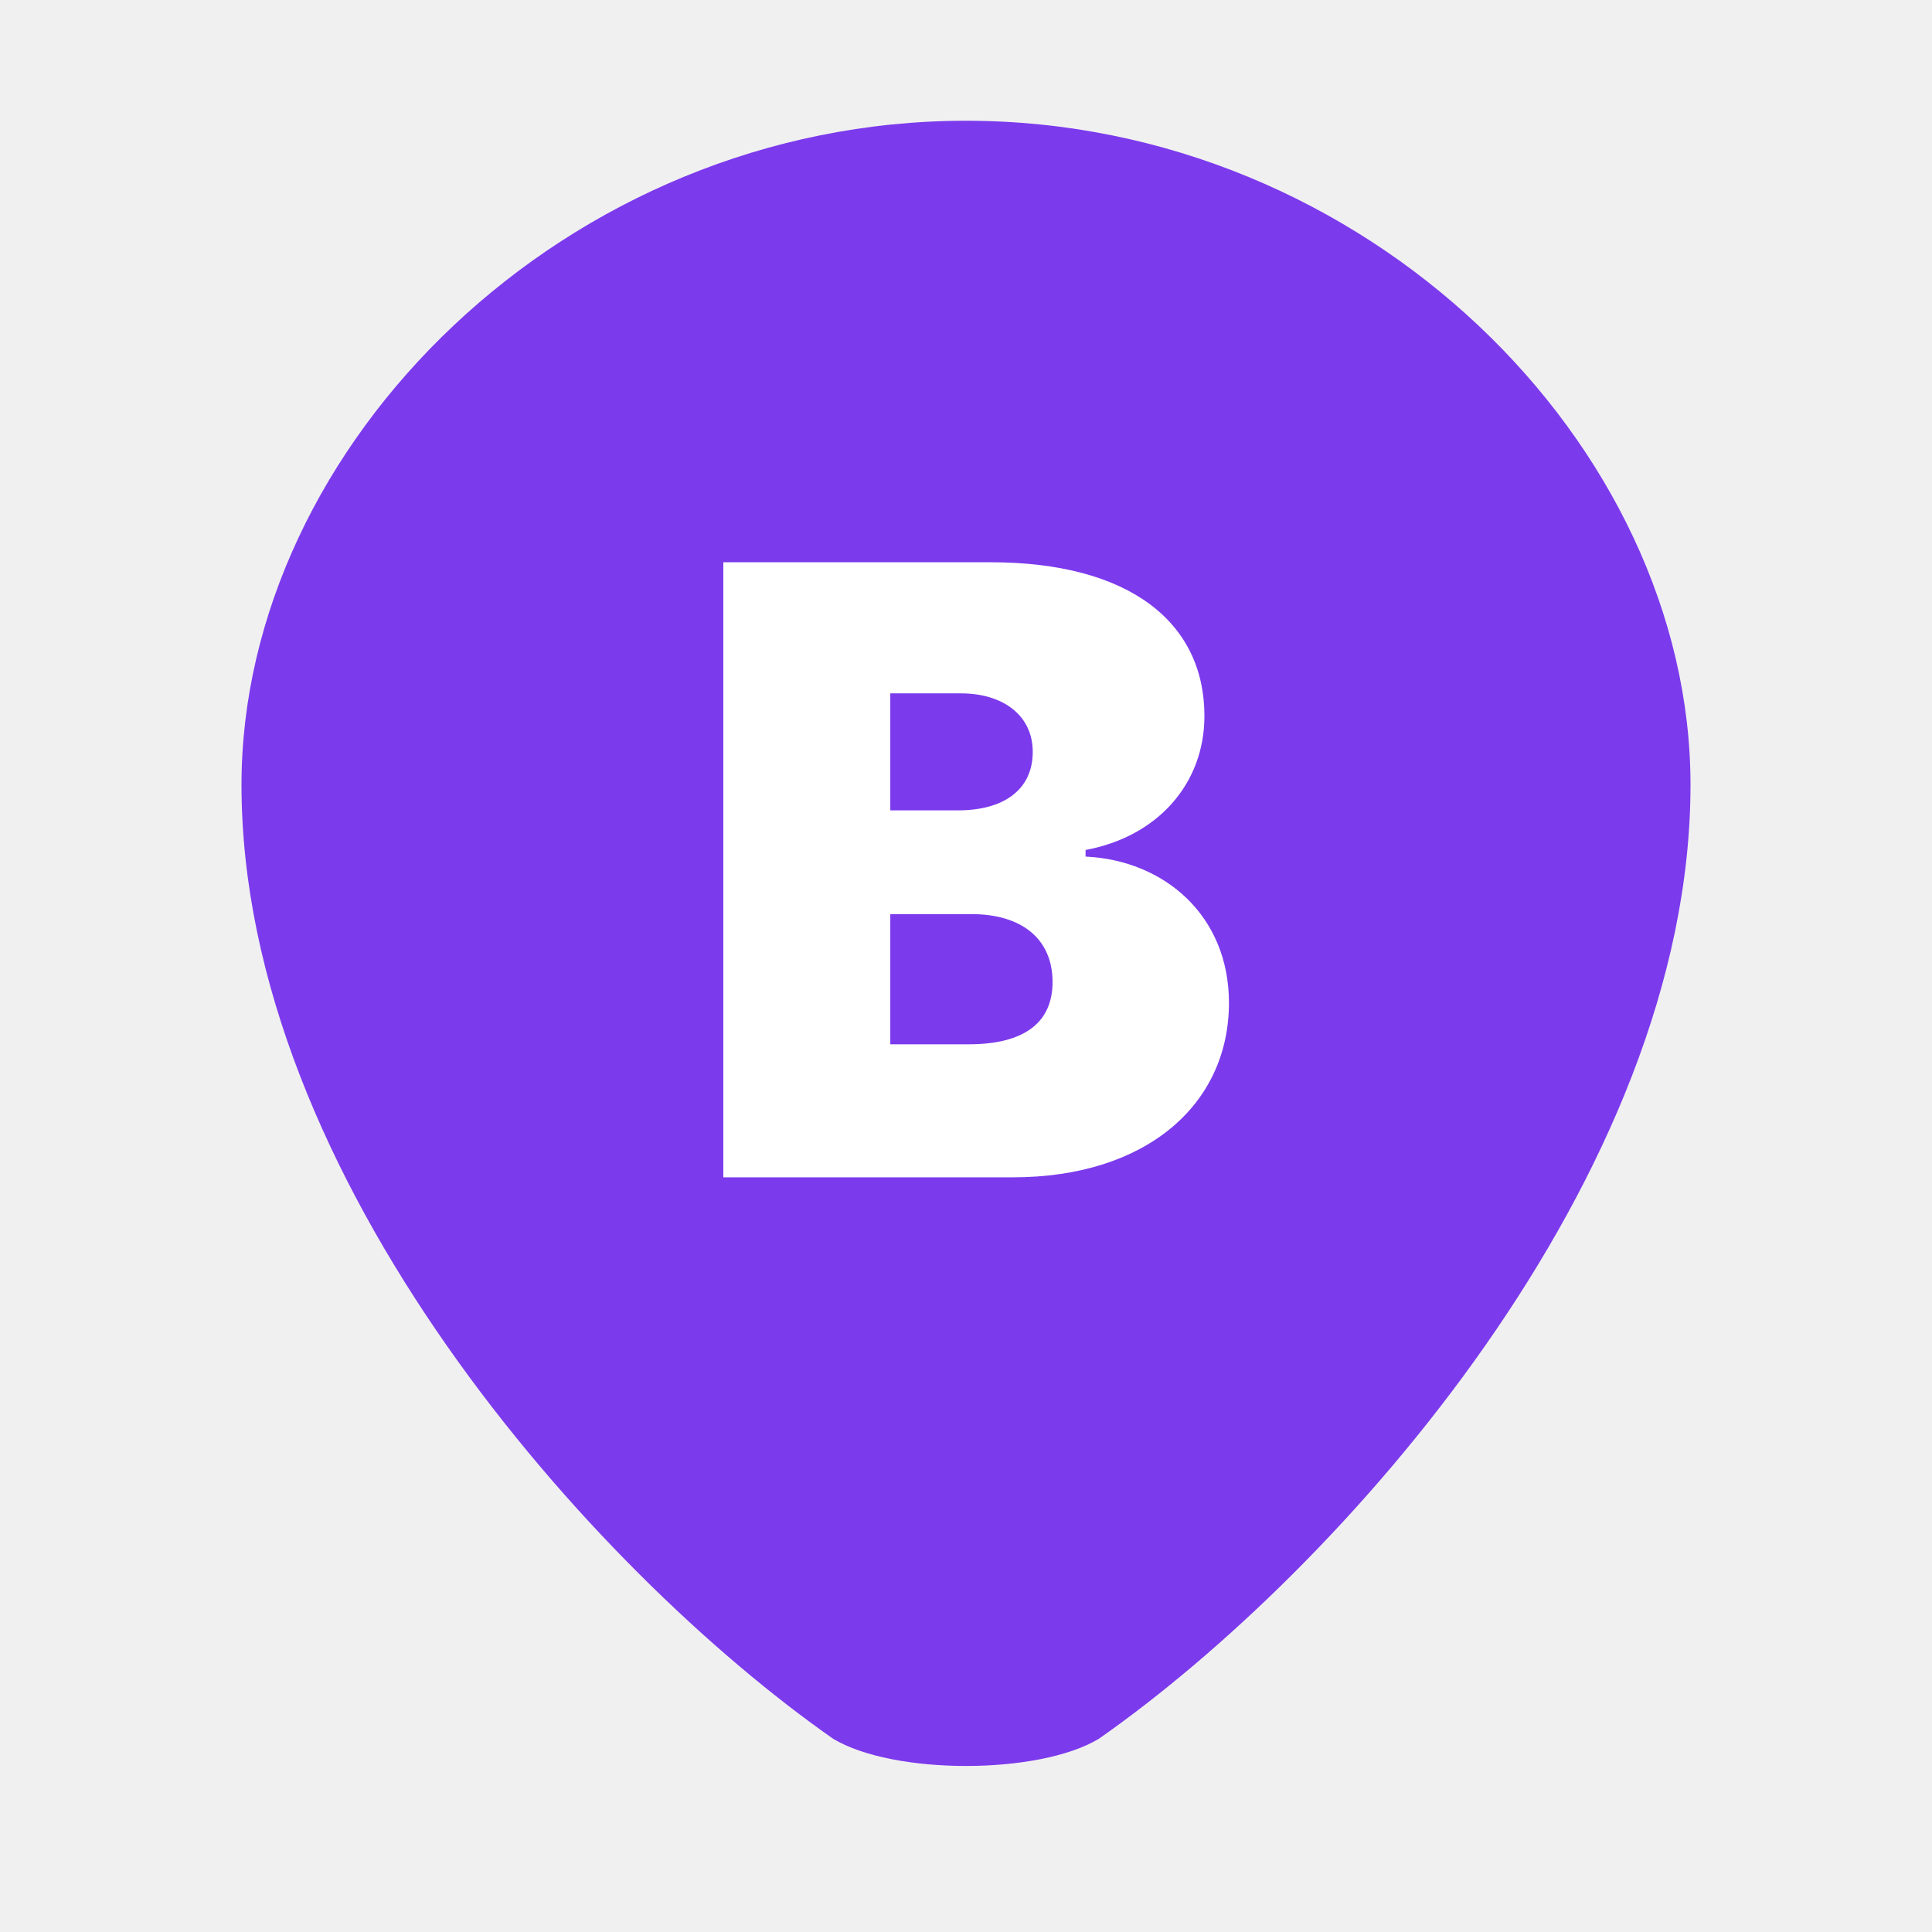
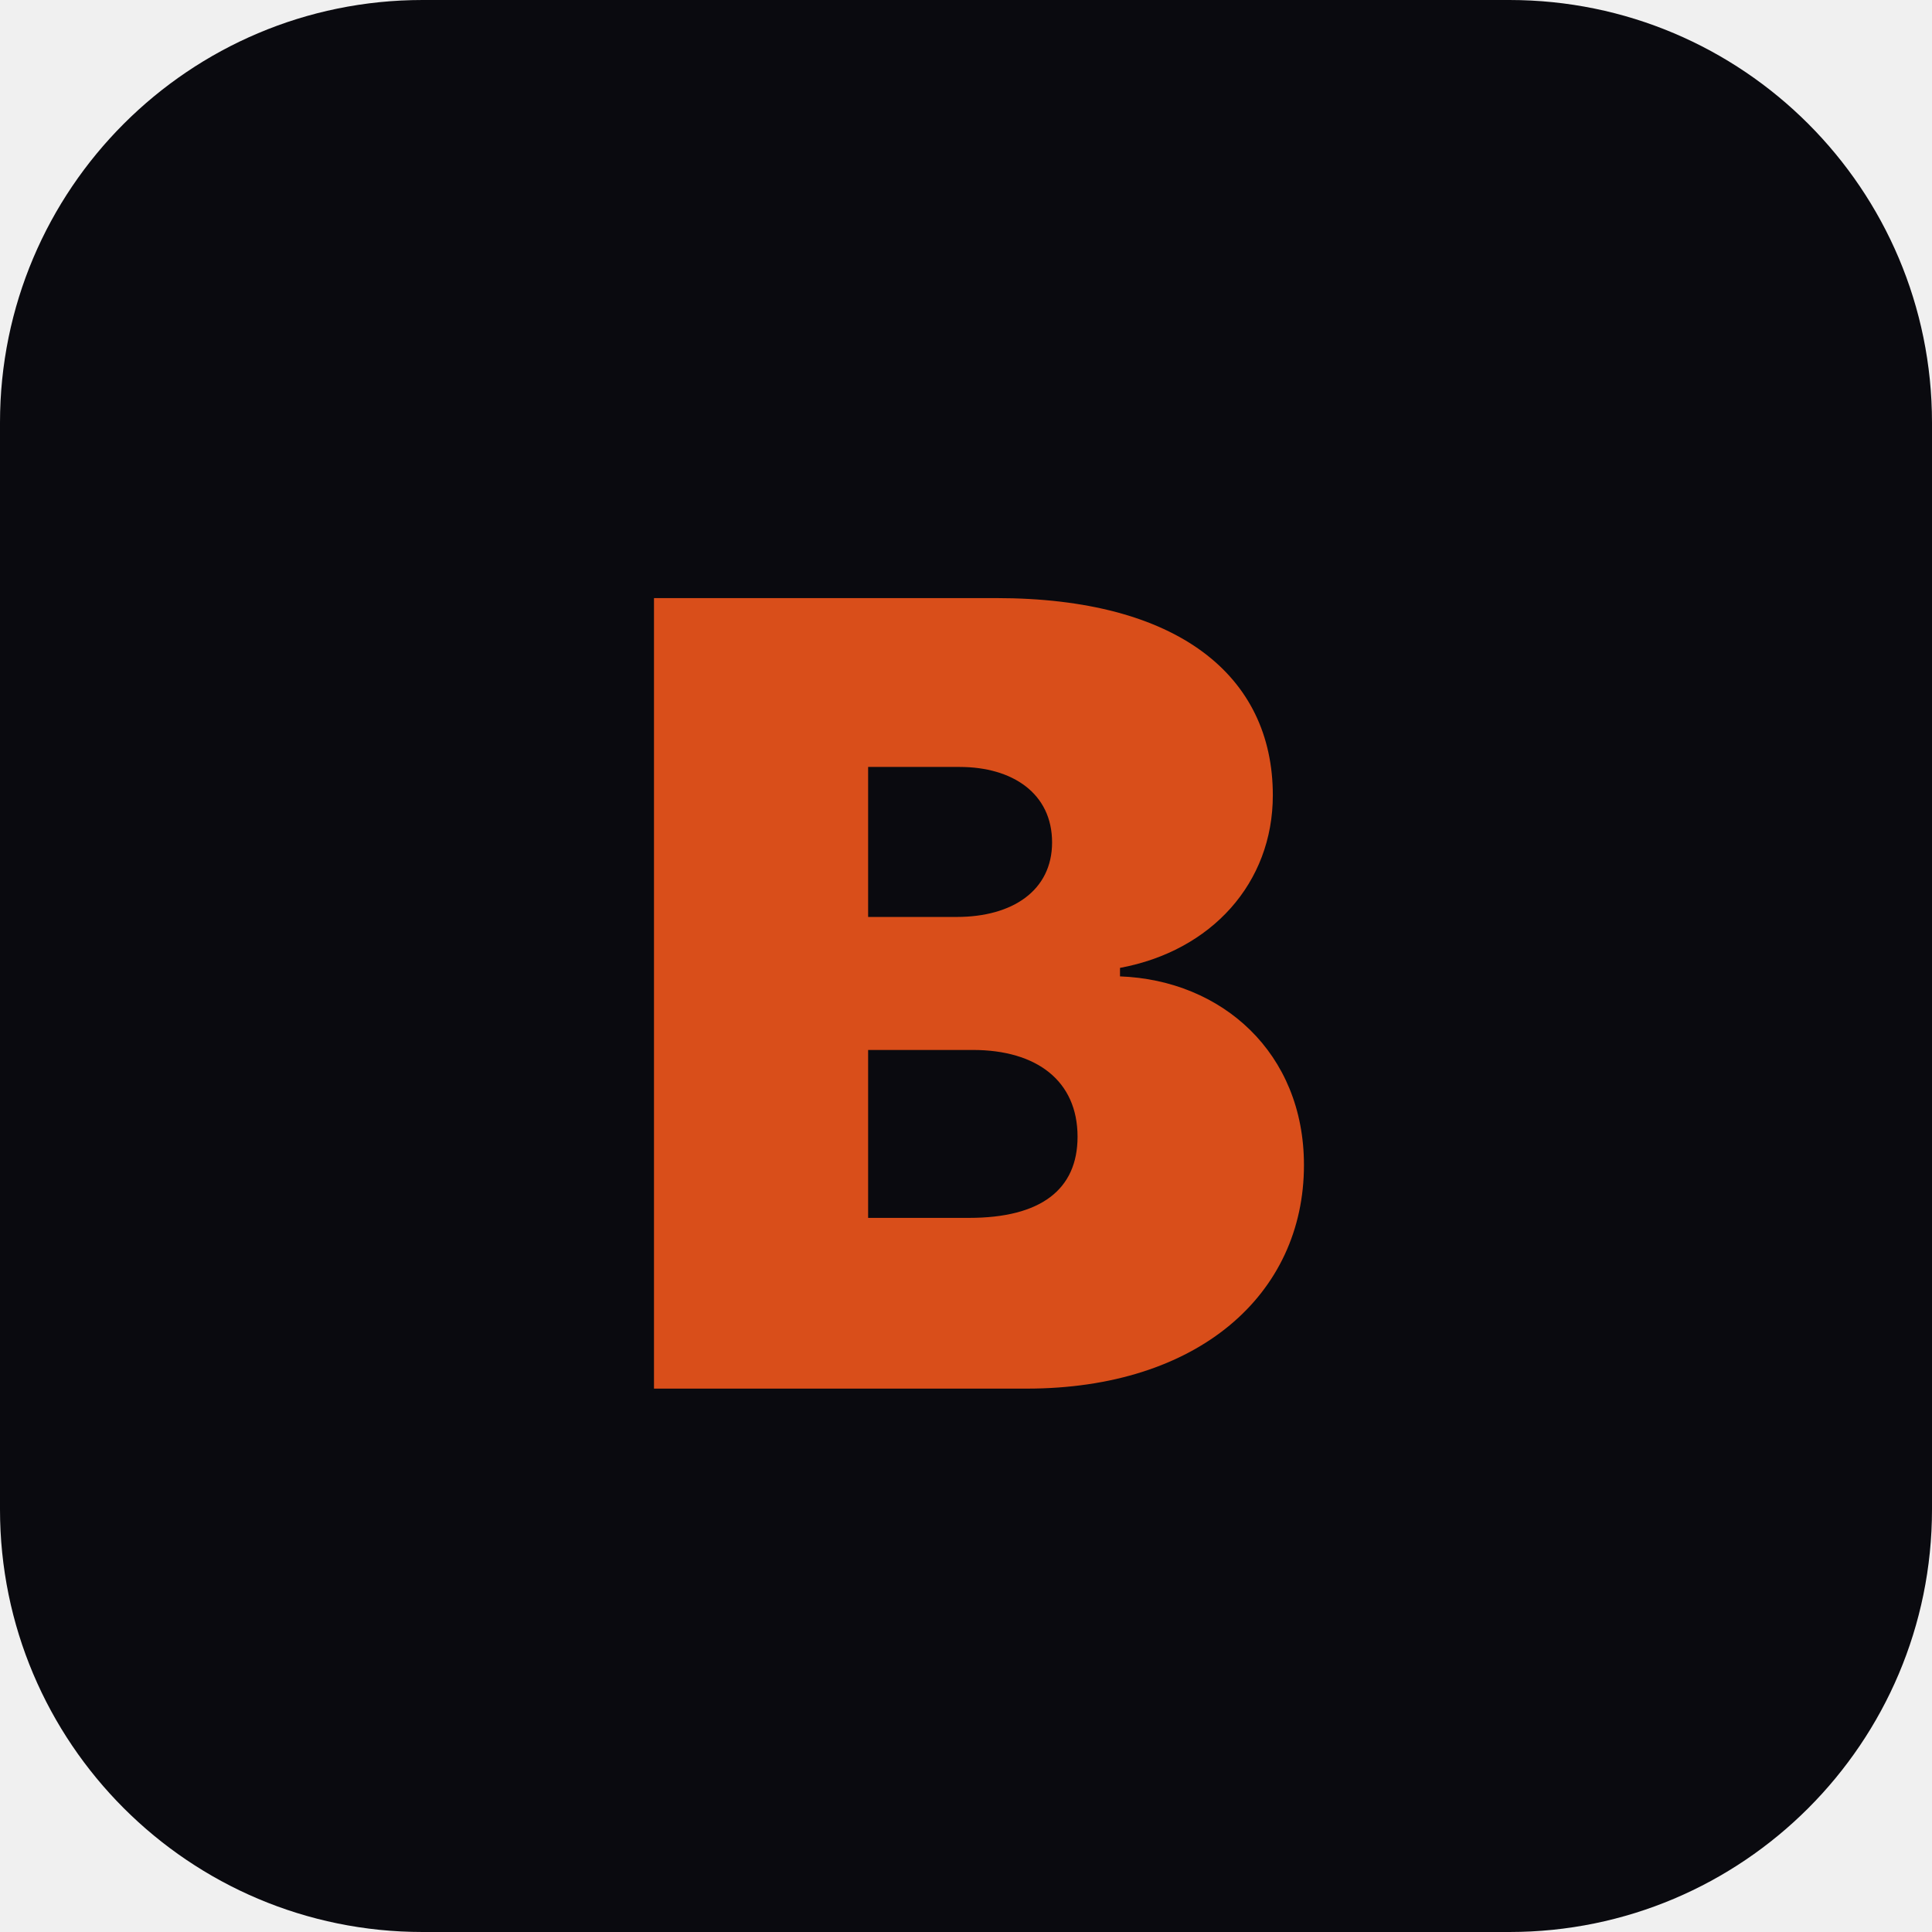
<svg xmlns="http://www.w3.org/2000/svg" viewBox="0 0 32 32">
-   <path d="M16 2C9.373 2 4 7.373 4 13C4 19.5 9.8 26 13.8 28.8C14.8 29.4 17.2 29.4 18.2 28.8C22.2 26 28 19.5 28 13C28 7.373 22.627 2 16 2Z" fill="#7c3aed" />
-   <text x="16" y="19.5" font-family="system-ui,-apple-system,sans-serif" font-size="14" font-weight="900" text-anchor="middle" fill="white">B</text>
+   <rect width="32" height="32" rx="7" fill="#0a0a0f" />
+   <text x="16" y="23" font-family="Inter, Arial, sans-serif" font-size="18" font-weight="900" text-anchor="middle" fill="#d94e1a">B</text>
</svg>
